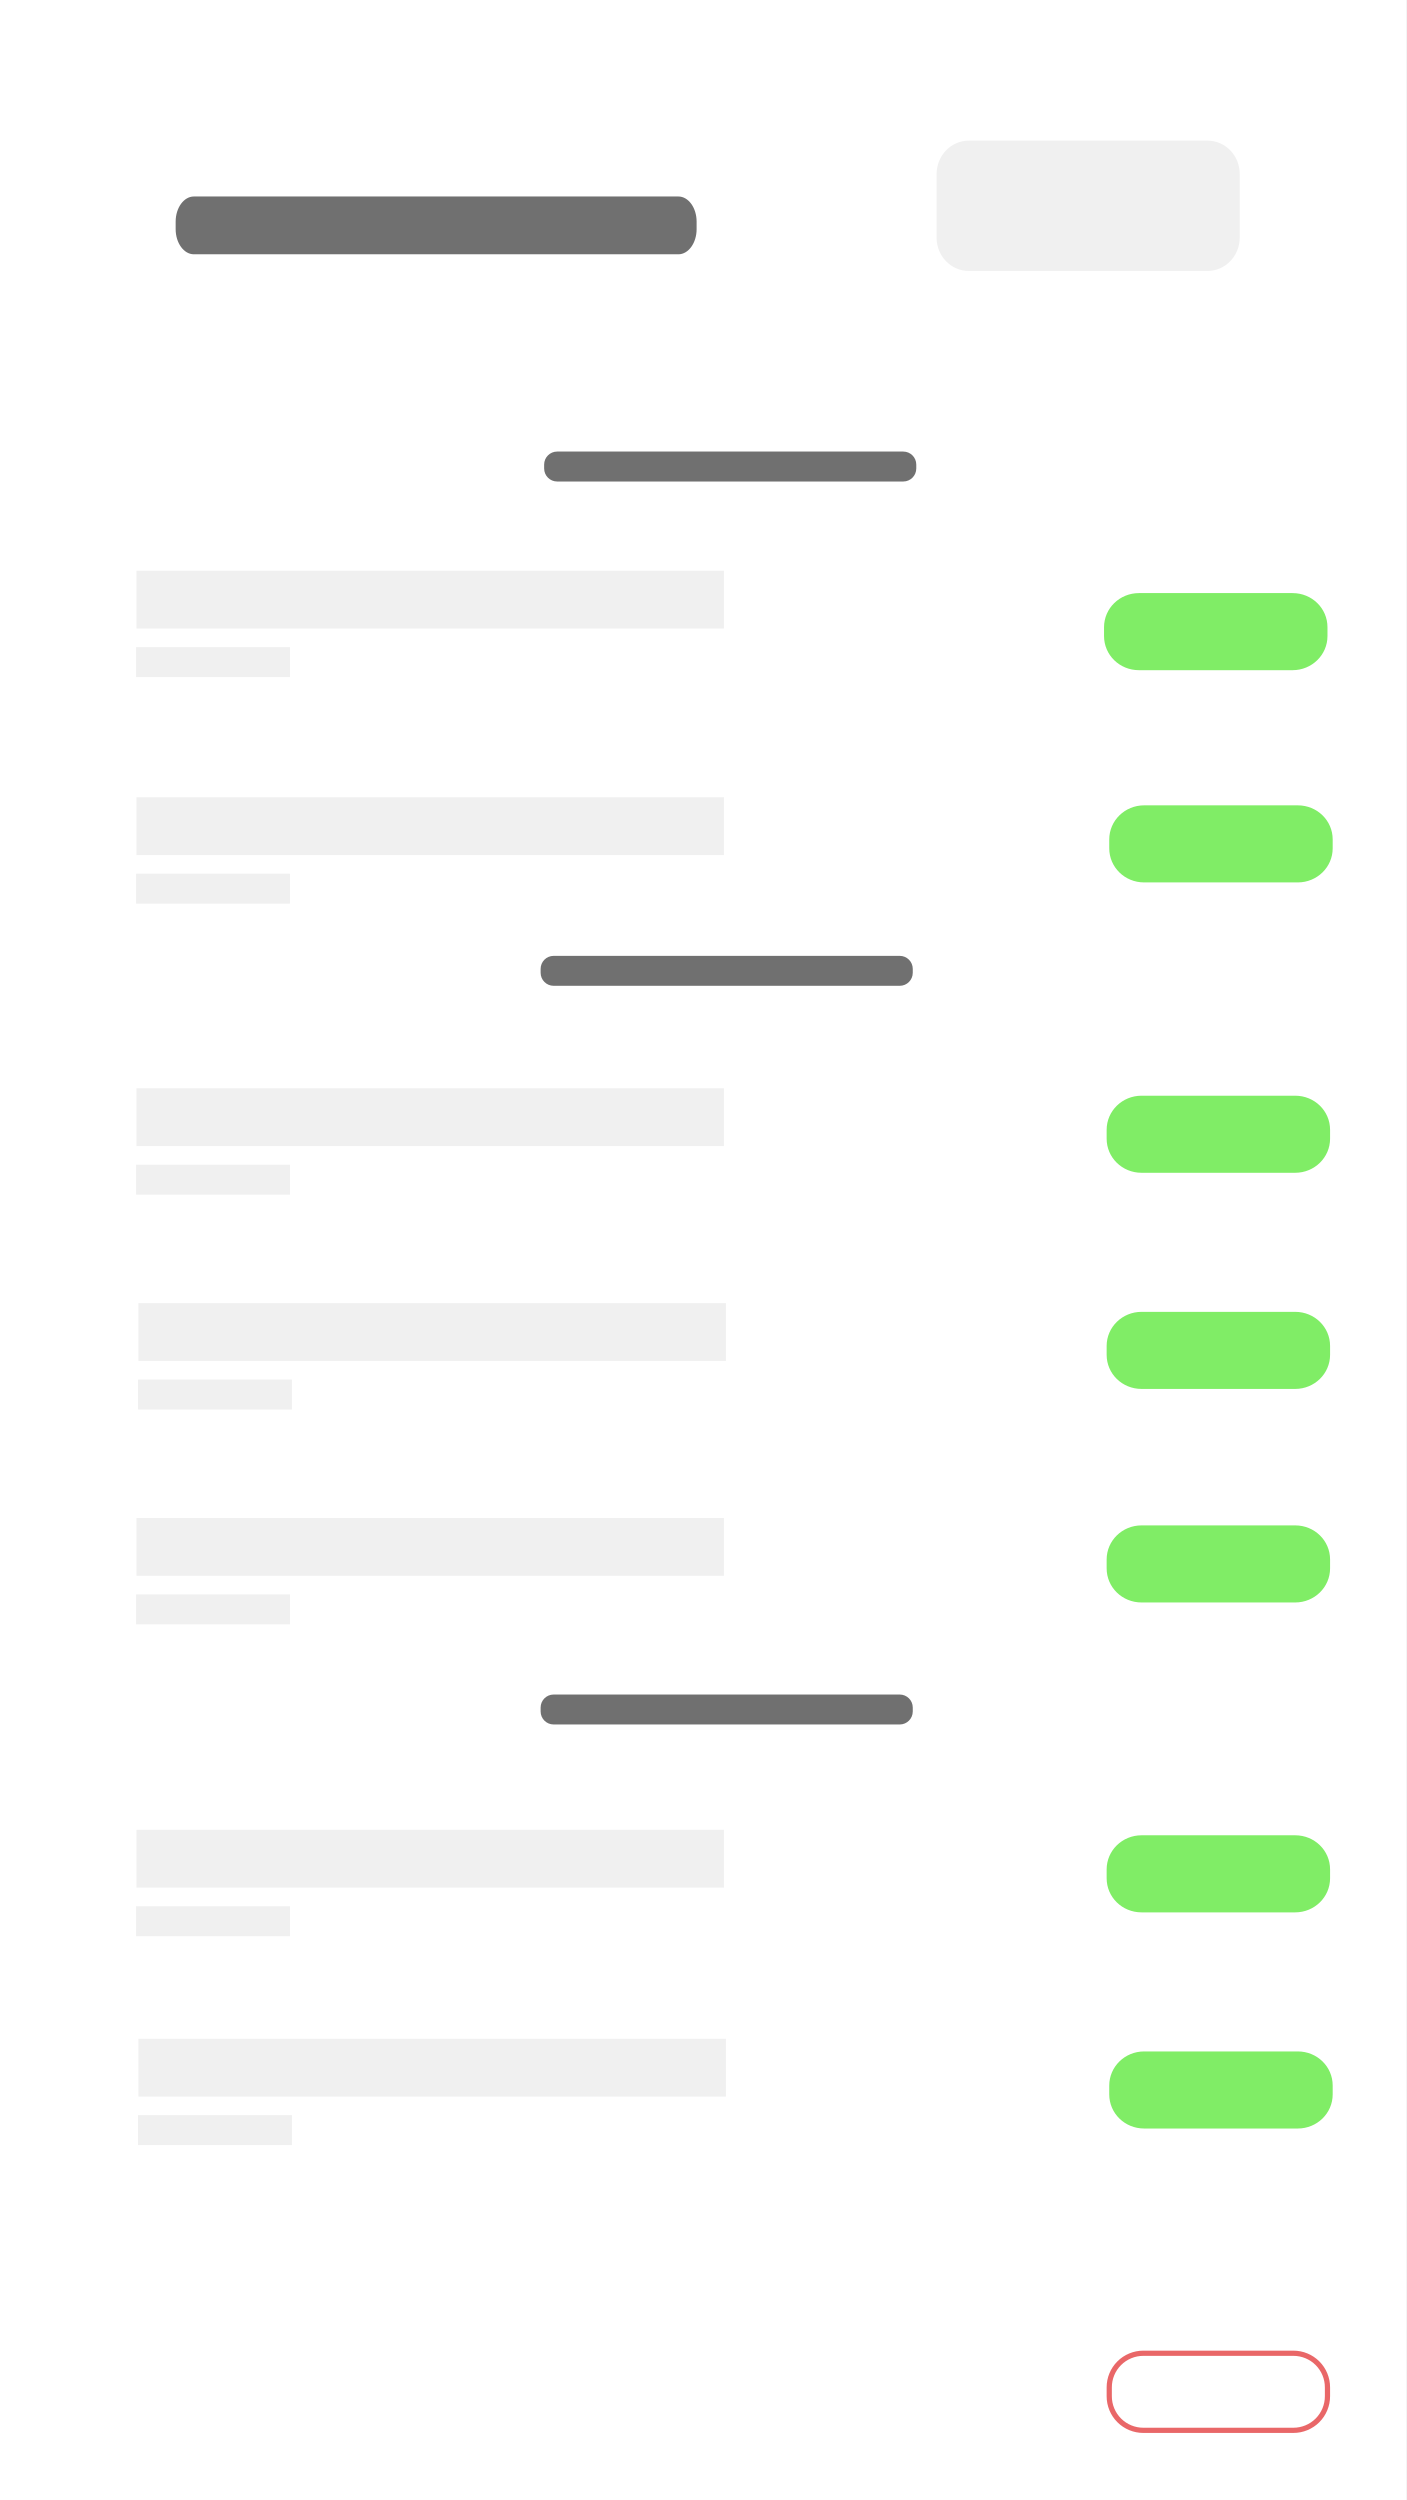
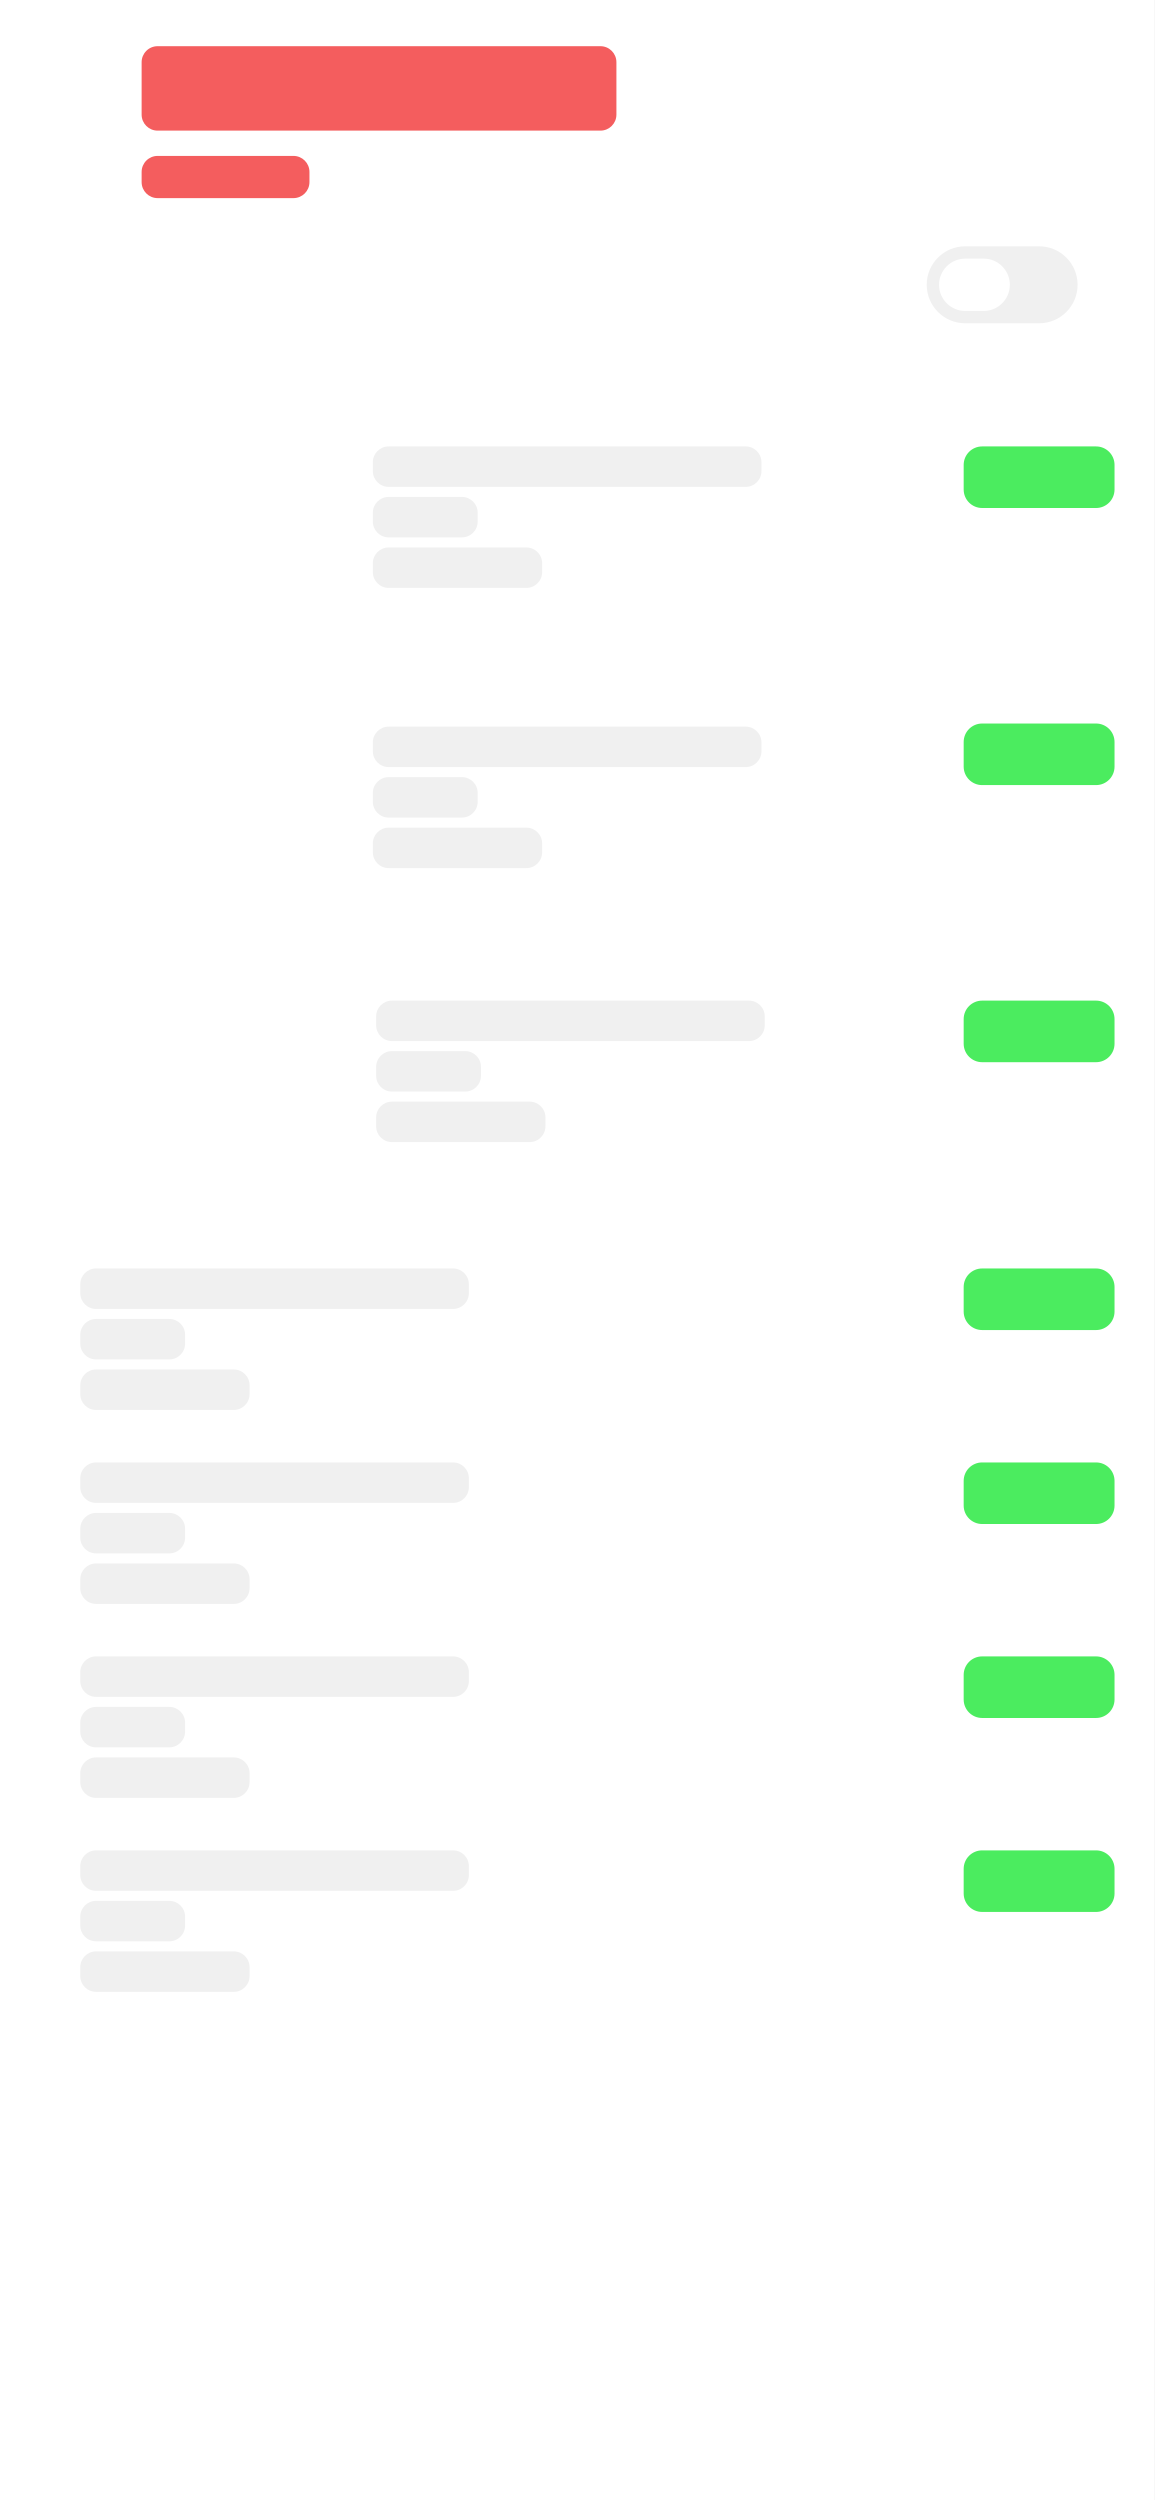
- <svg xmlns="http://www.w3.org/2000/svg" id="Layer_1" data-name="Layer 1" viewBox="0 0 1080 1920">
-   <rect width="1080" height="1920" fill="#fff" />
-   <rect x="104.8" y="438.3" width="451.2" height="44.4" fill="#f0f0f0" />
-   <path d="M878.7,618.5h118c14.9,0,26.8,11.7,26.8,26.2v6.8c0,14.5-12,26.2-26.8,26.2h-118c-14.9,0-26.8-11.7-26.8-26.2v-6.8C851.9,630.2,863.9,618.5,878.7,618.5Z" fill="#80ed66" />
-   <path d="M744.1,108H927.3c13.7,0,24.8,11.4,24.8,25.6v48.9c0,14.1-11.1,25.6-24.8,25.6H744.1c-13.7,0-24.8-11.4-24.8-25.6V133.6C719.4,119.4,730.4,108,744.1,108Z" fill="#f0f0f0" />
-   <path d="M415.2,744.1a10,10,0,0,1,10-10H691a10,10,0,0,1,10,10v3a10,10,0,0,1-10,10H425.2a10,10,0,0,1-10-10Z" fill="#707070" />
-   <path d="M417.9,356.8a10,10,0,0,1,10-10H693.7a10,10,0,0,1,10,10v3a10,10,0,0,1-10,10H427.9a10,10,0,0,1-10-10Z" fill="#707070" />
-   <path d="M415.2,1311.4a10,10,0,0,1,10-10H691a10,10,0,0,1,10,10v3a10,10,0,0,1-10,10H425.2a10,10,0,0,1-10-10Z" fill="#707070" />
-   <path d="M878.1,1807.3H993.3a26.16,26.16,0,0,1,26.2,26.2v6.8a26.16,26.16,0,0,1-26.2,26.2H878.1a26.16,26.16,0,0,1-26.2-26.2v-6.8A26.16,26.16,0,0,1,878.1,1807.3Z" fill="none" stroke="#e96768" stroke-miterlimit="10" stroke-width="4" />
-   <path d="M134.9,170.2c0-10.6,6.3-19.3,14-19.3H521c7.7,0,14,8.7,14,19.3V176c0,10.6-6.3,19.3-14,19.3H148.9c-7.7,0-14-8.7-14-19.3Z" fill="#707070" />
-   <path d="M876.7,841.5h118c14.9,0,26.8,11.7,26.8,26.2v6.8c0,14.5-12,26.2-26.8,26.2h-118c-14.9,0-26.8-11.7-26.8-26.2v-6.8C849.9,853.2,861.9,841.5,876.7,841.5Z" fill="#80ed66" />
-   <path d="M874.7,455.5h118c14.9,0,26.8,11.7,26.8,26.2v6.8c0,14.5-12,26.2-26.8,26.2h-118c-14.9,0-26.8-11.7-26.8-26.2v-6.8C847.9,467.2,859.9,455.5,874.7,455.5Z" fill="#80ed66" />
-   <path d="M876.7,1007.5h118c14.9,0,26.8,11.7,26.8,26.2v6.8c0,14.5-12,26.2-26.8,26.2h-118c-14.9,0-26.8-11.7-26.8-26.2v-6.8C849.9,1019.2,861.9,1007.5,876.7,1007.5Z" fill="#80ed66" />
-   <path d="M876.7,1171.5h118c14.9,0,26.8,11.7,26.8,26.2v6.8c0,14.5-12,26.2-26.8,26.2h-118c-14.9,0-26.8-11.7-26.8-26.2v-6.8C849.9,1183.2,861.9,1171.5,876.7,1171.5Z" fill="#80ed66" />
-   <path d="M876.7,1409.5h118c14.9,0,26.8,11.7,26.8,26.2v6.8c0,14.5-12,26.2-26.8,26.2h-118c-14.9,0-26.8-11.7-26.8-26.2v-6.8C849.9,1421.2,861.9,1409.5,876.7,1409.5Z" fill="#80ed66" />
-   <path d="M878.7,1575.5h118c14.9,0,26.8,11.7,26.8,26.2v6.8c0,14.5-12,26.2-26.8,26.2h-118c-14.9,0-26.8-11.7-26.8-26.2v-6.8C851.9,1587.2,863.9,1575.5,878.7,1575.5Z" fill="#80ed66" />
-   <rect x="104.5" y="497" width="118.2" height="23" fill="#f0f0f0" />
-   <rect x="104.8" y="612.3" width="451.2" height="44.4" fill="#f0f0f0" />
-   <rect x="104.5" y="671" width="118.2" height="23" fill="#f0f0f0" />
-   <rect x="104.8" y="835.8" width="451.2" height="44.4" fill="#f0f0f0" />
-   <rect x="104.5" y="894.5" width="118.2" height="23" fill="#f0f0f0" />
-   <rect x="106.3" y="1000.8" width="451.2" height="44.4" fill="#f0f0f0" />
-   <rect x="106" y="1059.5" width="118.2" height="23" fill="#f0f0f0" />
-   <rect x="104.8" y="1165.8" width="451.2" height="44.4" fill="#f0f0f0" />
-   <rect x="104.5" y="1224.5" width="118.2" height="23" fill="#f0f0f0" />
-   <rect x="104.8" y="1405.3" width="451.2" height="44.4" fill="#f0f0f0" />
-   <rect x="104.5" y="1464" width="118.2" height="23" fill="#f0f0f0" />
-   <rect x="106.3" y="1565.8" width="451.2" height="44.4" fill="#f0f0f0" />
-   <rect x="106" y="1624.4" width="118.2" height="23" fill="#f0f0f0" />
+ <svg xmlns="http://www.w3.org/2000/svg" id="Layer_1" data-name="Layer 1" viewBox="0 0 375 812">
+   <rect width="375" height="812" fill="none" />
+   <rect width="375" height="812" fill="#fff" />
+   <path id="Rectangle_46" data-name="Rectangle 46" d="M313.5,80h24A12.5,12.5,0,0,1,350,92.5h0A12.5,12.5,0,0,1,337.5,105h-24A12.5,12.5,0,0,1,301,92.5h0A12.5,12.5,0,0,1,313.5,80Z" fill="#f0f0f0" />
+   <path id="Rectangle_47-2" data-name="Rectangle 47-2" d="M313.5,84h6a8.52,8.52,0,0,1,8.5,8.5h0a8.52,8.52,0,0,1-8.5,8.5h-6a8.52,8.52,0,0,1-8.5-8.5h0A8.52,8.52,0,0,1,313.5,84Z" fill="#fff" />
+   <rect id="Rectangle_1-2" data-name="Rectangle 1-2" x="24" y="139" width="84" height="76" rx="19" fill="#fff" />
+   <rect id="Rectangle_79-2" data-name="Rectangle 79-2" x="24" y="229" width="84" height="76" rx="19" fill="#fff" />
+   <rect id="Rectangle_81-2" data-name="Rectangle 81-2" x="24" y="319" width="84" height="76" rx="19" fill="#fff" />
+   <rect id="Rectangle_53-2" data-name="Rectangle 53-2" x="313" y="145" width="49" height="20" rx="6" fill="#4bec5f" />
+   <rect id="Rectangle_80-2" data-name="Rectangle 80-2" x="313" y="235" width="49" height="20" rx="6" fill="#4bec5f" />
+   <rect id="Rectangle_82-2" data-name="Rectangle 82-2" x="313" y="325" width="49" height="20" rx="6" fill="#4bec5f" />
+   <rect id="Rectangle_58-2" data-name="Rectangle 58-2" x="313" y="412" width="49" height="20" rx="6" fill="#4bec5f" />
+   <rect id="Rectangle_83-2" data-name="Rectangle 83-2" x="313" y="475" width="49" height="20" rx="6" fill="#4bec5f" />
+   <rect id="Rectangle_84-2" data-name="Rectangle 84-2" x="313" y="538" width="49" height="20" rx="6" fill="#4bec5f" />
+   <rect id="Rectangle_85-2" data-name="Rectangle 85-2" x="313" y="601" width="49" height="20" rx="6" fill="#4bec5f" />
+   <g id="Bill">
+     <g style="isolation:isolate">
+       <text transform="translate(254 34)" font-size="17" fill="#fff" font-family="VarelaRound-Regular, Varela Round" letter-spacing="-0.01em" style="isolation:isolate">B</text>
+       <text transform="translate(265.65 34)" font-size="17" fill="#fff" font-family="VarelaRound-Regular, Varela Round" style="isolation:isolate">ill</text>
+     </g>
+   </g>
+   <rect x="121.1" y="145" width="126.22" height="13.14" rx="5.13" fill="#f0f0f0" />
+   <rect x="121.1" y="161.4" width="34.05" height="13.14" rx="5.13" fill="#f0f0f0" />
+   <rect x="121.1" y="177.81" width="54.99" height="13.14" rx="5.13" fill="#f0f0f0" />
+   <rect x="121.1" y="236.01" width="126.22" height="13.14" rx="5.13" fill="#f0f0f0" />
+   <rect x="121.1" y="252.41" width="34.05" height="13.14" rx="5.13" fill="#f0f0f0" />
+   <rect x="121.1" y="268.82" width="54.99" height="13.14" rx="5.13" fill="#f0f0f0" />
+   <rect x="122.17" y="325" width="126.22" height="13.14" rx="5.13" fill="#f0f0f0" />
+   <rect x="122.17" y="341.4" width="34.05" height="13.14" rx="5.13" fill="#f0f0f0" />
+   <rect x="122.17" y="357.81" width="54.99" height="13.14" rx="5.13" fill="#f0f0f0" />
+   <rect x="26.07" y="412" width="126.22" height="13.14" rx="5.13" fill="#f0f0f0" />
+   <rect x="26.07" y="428.4" width="34.05" height="13.14" rx="5.13" fill="#f0f0f0" />
+   <rect x="26.07" y="444.81" width="54.99" height="13.14" rx="5.13" fill="#f0f0f0" />
+   <rect x="26.07" y="475" width="126.22" height="13.14" rx="5.13" fill="#f0f0f0" />
+   <rect x="26.07" y="491.4" width="34.05" height="13.14" rx="5.13" fill="#f0f0f0" />
+   <rect x="26.07" y="507.81" width="54.99" height="13.14" rx="5.13" fill="#f0f0f0" />
+   <rect x="26.07" y="538" width="126.22" height="13.14" rx="5.13" fill="#f0f0f0" />
+   <rect x="26.07" y="554.4" width="34.05" height="13.14" rx="5.13" fill="#f0f0f0" />
+   <rect x="26.07" y="570.81" width="54.99" height="13.14" rx="5.13" fill="#f0f0f0" />
+   <rect x="26.07" y="601" width="126.22" height="13.14" rx="5.13" fill="#f0f0f0" />
+   <rect x="26.07" y="617.4" width="34.05" height="13.14" rx="5.13" fill="#f0f0f0" />
+   <rect x="26.07" y="633.81" width="54.99" height="13.14" rx="5.13" fill="#f0f0f0" />
+   <rect x="46" y="15" width="154.21" height="27.43" rx="5.2" fill="#f45d5e" />
+   <rect x="46" y="50.64" width="54.51" height="13.71" rx="5.2" fill="#f45d5e" />
</svg>
